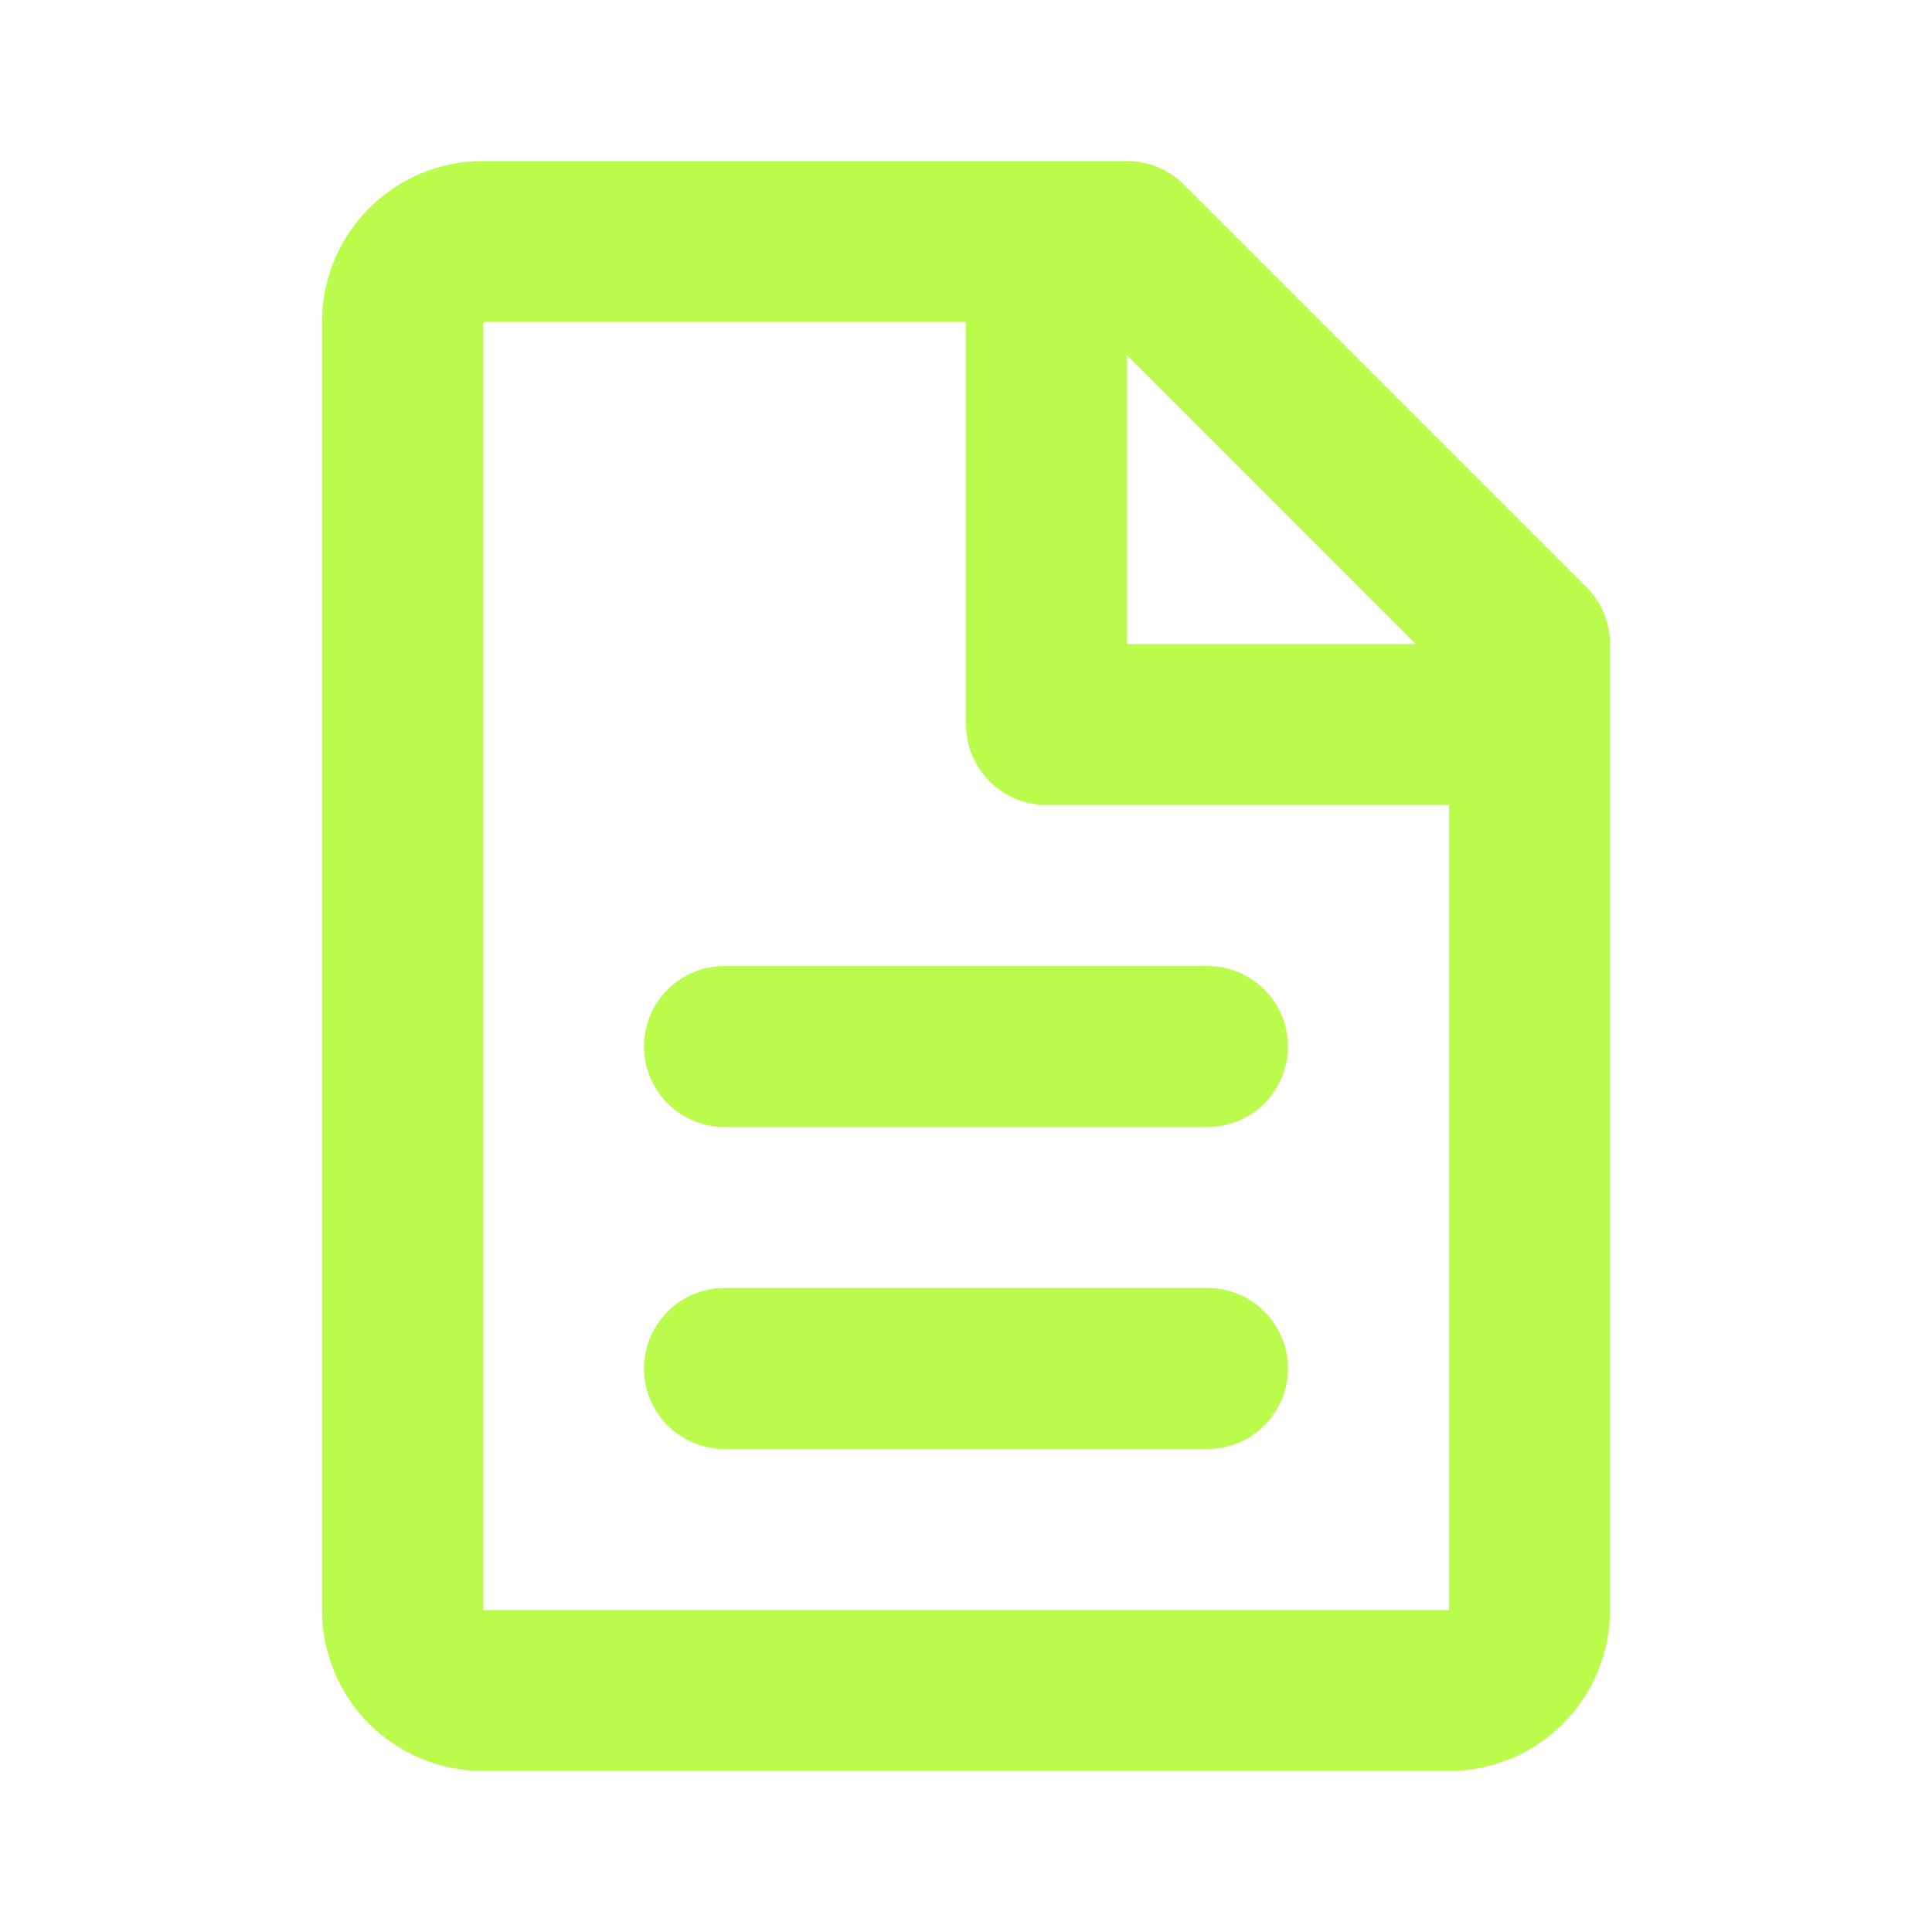
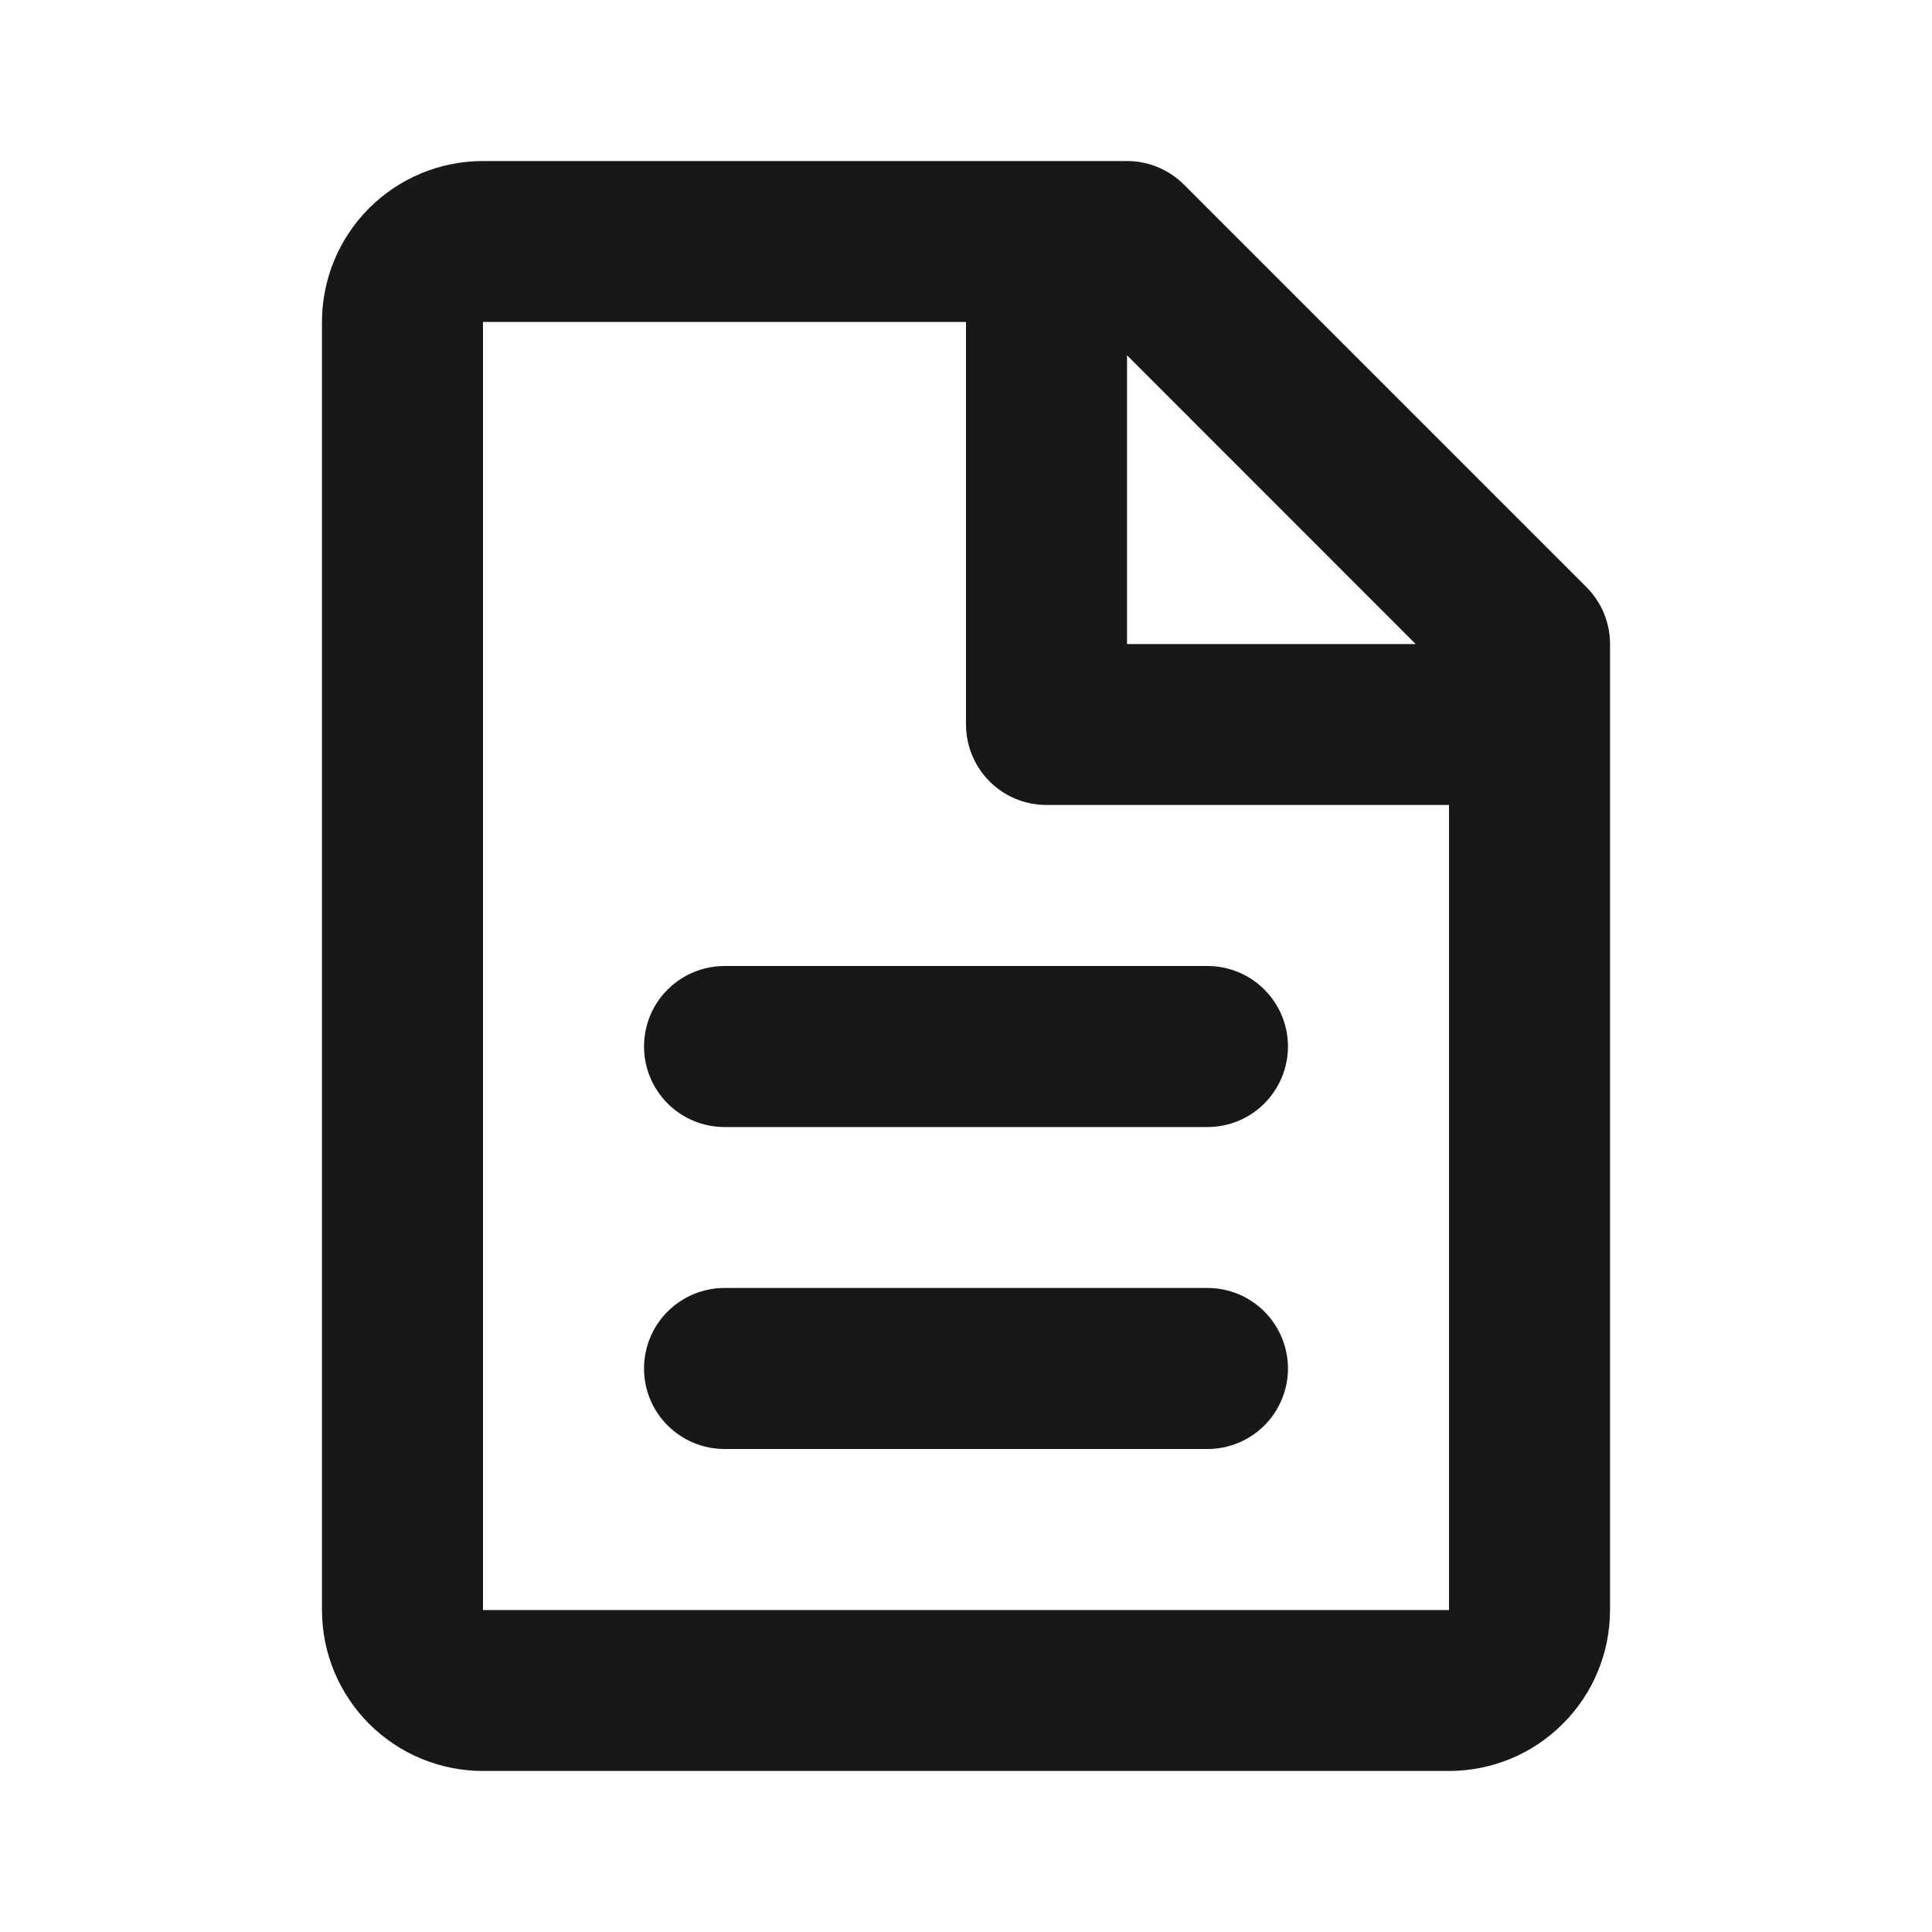
<svg xmlns="http://www.w3.org/2000/svg" width="20" height="20" viewBox="0 0 20 20" fill="none">
-   <path d="M3.333 3.333C3.333 2.891 3.509 2.467 3.821 2.155C4.134 1.842 4.558 1.667 5 1.667H11.667C11.888 1.667 12.1 1.755 12.256 1.911L16.422 6.077C16.579 6.234 16.667 6.446 16.667 6.667V16.667C16.667 17.109 16.491 17.533 16.178 17.845C15.866 18.158 15.442 18.333 15 18.333H5C4.558 18.333 4.134 18.158 3.821 17.845C3.509 17.533 3.333 17.109 3.333 16.667V3.333ZM14.655 6.667L11.667 3.678V6.667H14.655ZM10 3.333H5V16.667H15V8.333H10.833C10.612 8.333 10.4 8.246 10.244 8.089C10.088 7.933 10 7.721 10 7.5V3.333ZM6.667 10.833C6.667 10.612 6.754 10.4 6.911 10.244C7.067 10.088 7.279 10 7.5 10H12.5C12.721 10 12.933 10.088 13.089 10.244C13.245 10.4 13.333 10.612 13.333 10.833C13.333 11.054 13.245 11.266 13.089 11.423C12.933 11.579 12.721 11.667 12.5 11.667H7.5C7.279 11.667 7.067 11.579 6.911 11.423C6.754 11.266 6.667 11.054 6.667 10.833ZM6.667 14.167C6.667 13.946 6.754 13.734 6.911 13.577C7.067 13.421 7.279 13.333 7.5 13.333H12.5C12.721 13.333 12.933 13.421 13.089 13.577C13.245 13.734 13.333 13.946 13.333 14.167C13.333 14.388 13.245 14.6 13.089 14.756C12.933 14.912 12.721 15 12.5 15H7.5C7.279 15 7.067 14.912 6.911 14.756C6.754 14.6 6.667 14.388 6.667 14.167Z" fill="#BBFB4C" />
+   <path d="M3.333 3.333C3.333 2.891 3.509 2.467 3.821 2.155C4.134 1.842 4.558 1.667 5 1.667H11.667C11.888 1.667 12.1 1.755 12.256 1.911L16.422 6.077C16.579 6.234 16.667 6.446 16.667 6.667V16.667C16.667 17.109 16.491 17.533 16.178 17.845C15.866 18.158 15.442 18.333 15 18.333H5C4.558 18.333 4.134 18.158 3.821 17.845C3.509 17.533 3.333 17.109 3.333 16.667V3.333ZM14.655 6.667L11.667 3.678V6.667H14.655ZM10 3.333H5V16.667H15V8.333H10.833C10.612 8.333 10.4 8.246 10.244 8.089C10.088 7.933 10 7.721 10 7.5V3.333ZM6.667 10.833C6.667 10.612 6.754 10.4 6.911 10.244C7.067 10.088 7.279 10 7.5 10H12.5C12.721 10 12.933 10.088 13.089 10.244C13.245 10.4 13.333 10.612 13.333 10.833C13.333 11.054 13.245 11.266 13.089 11.423C12.933 11.579 12.721 11.667 12.5 11.667H7.5C7.279 11.667 7.067 11.579 6.911 11.423C6.754 11.266 6.667 11.054 6.667 10.833ZM6.667 14.167C6.667 13.946 6.754 13.734 6.911 13.577C7.067 13.421 7.279 13.333 7.5 13.333H12.5C12.721 13.333 12.933 13.421 13.089 13.577C13.245 13.734 13.333 13.946 13.333 14.167C13.333 14.388 13.245 14.6 13.089 14.756C12.933 14.912 12.721 15 12.5 15H7.5C7.279 15 7.067 14.912 6.911 14.756C6.754 14.6 6.667 14.388 6.667 14.167Z" fill="hsl(240 5.9% 10%)" />
</svg>
